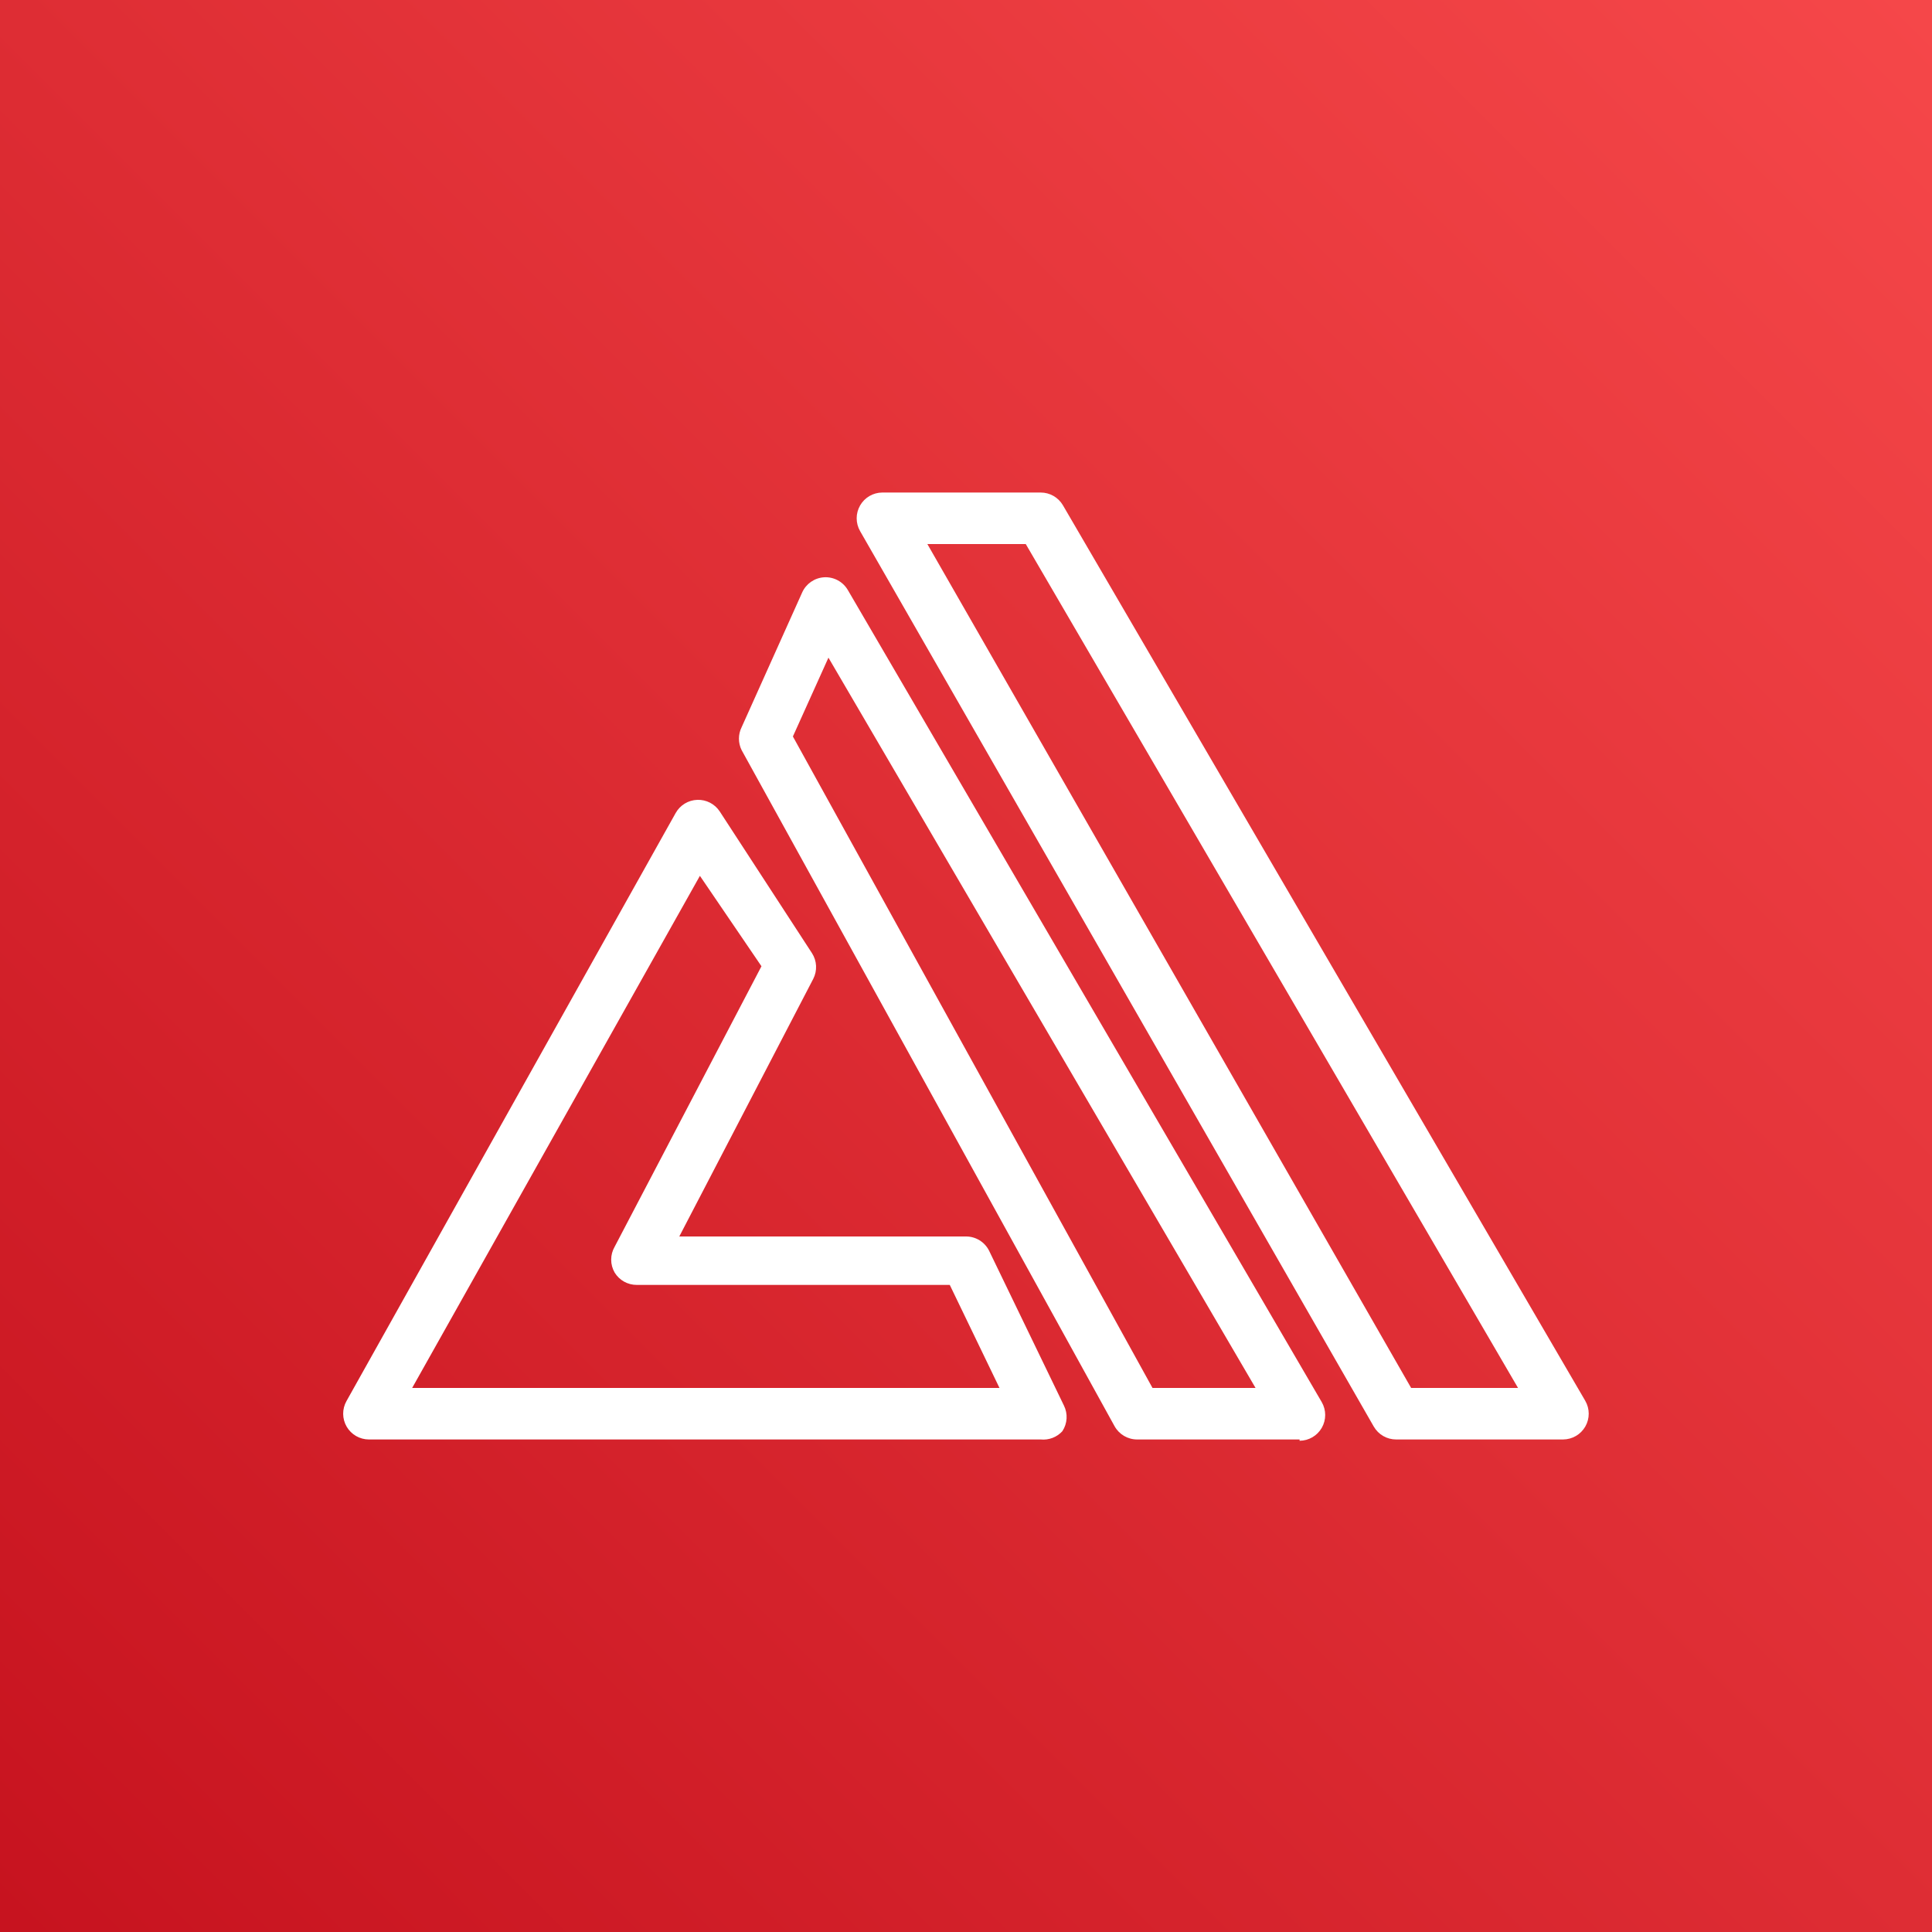
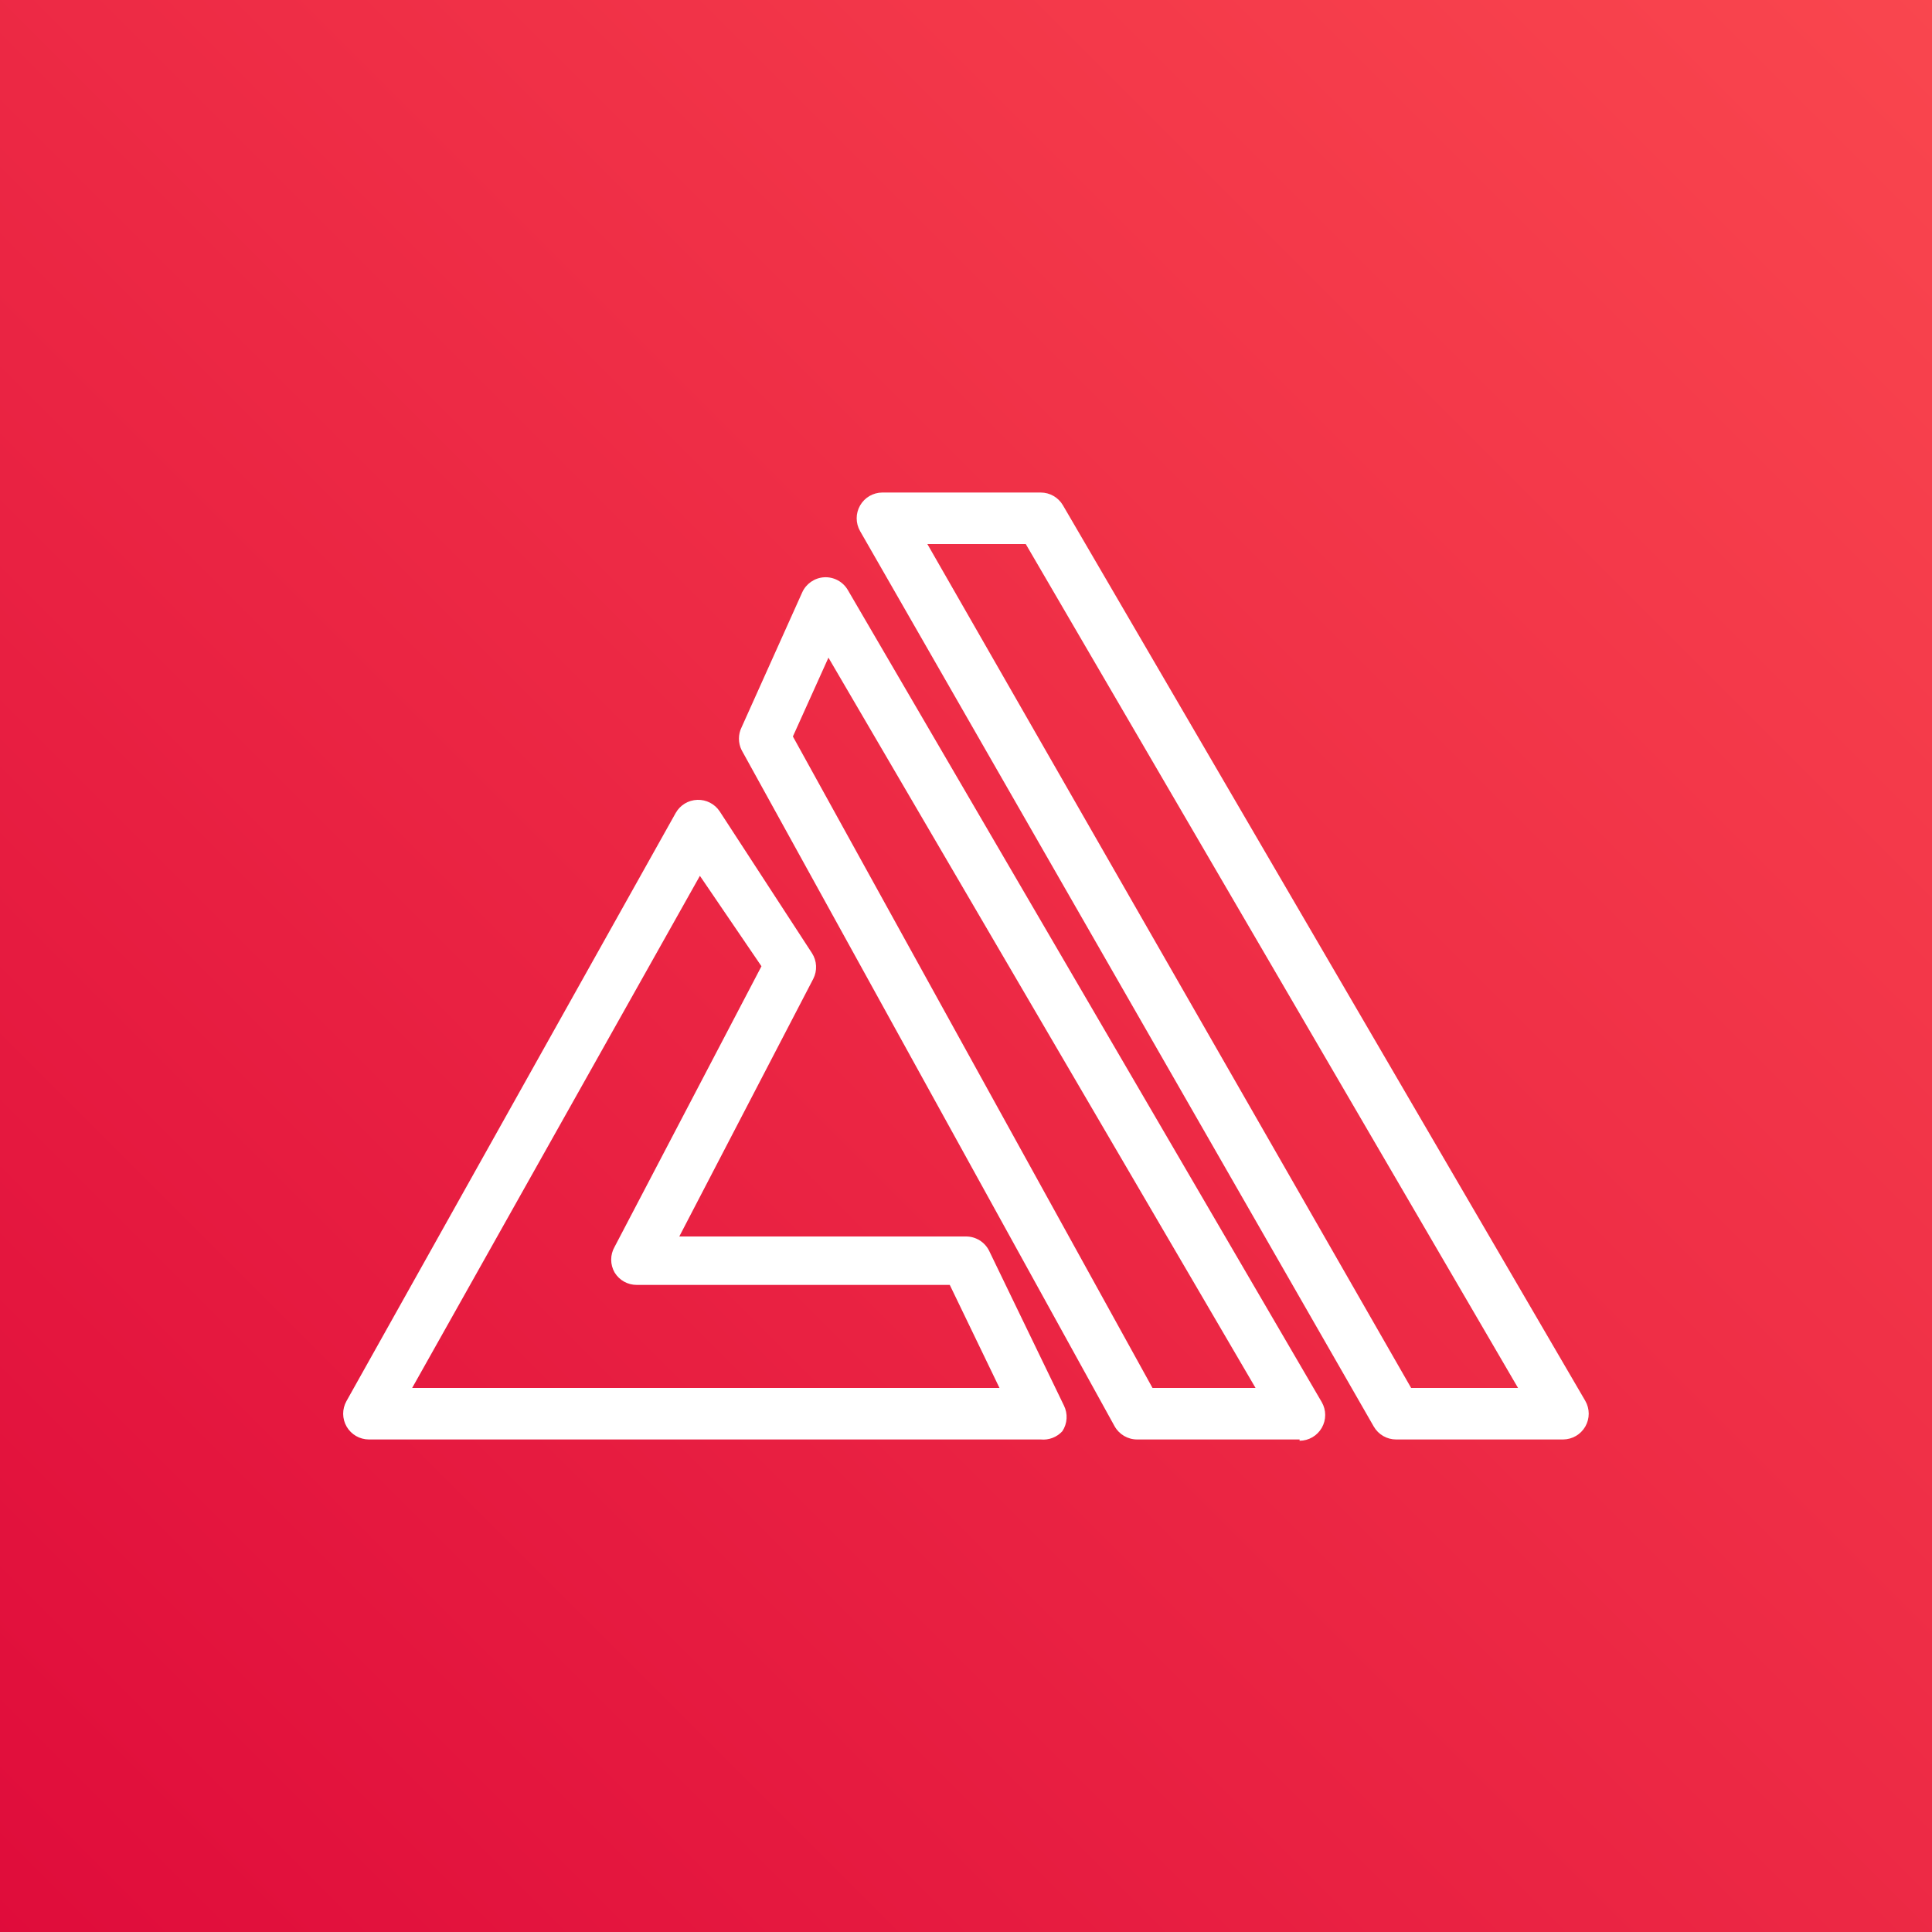
<svg xmlns="http://www.w3.org/2000/svg" viewBox="0 0 75 75">
  <defs>
    <style>.cls-1{fill:url(#RedGradient);}.cls-2{fill:#fff;}</style>
    <linearGradient id="RedGradient" x1="31.22" y1="-154.4" x2="181.22" y2="-154.4" gradientTransform="translate(71.57 221.78) rotate(-45)" gradientUnits="userSpaceOnUse">
-       <stop offset="0" stop-color="#bd0816" />
+       <stop offset="0" stop-color="#da0037" />
      <stop offset="1" stop-color="#ff5252" />
    </linearGradient>
  </defs>
  <g id="Reference">
    <rect id="Red_Gradient" data-name="Red Gradient" class="cls-1" width="75" height="75" />
    <g id="Icon_Test" data-name="Icon Test">
      <path class="cls-2" d="M40.4,55.88H14.32a1,1,0,0,1-.87-1.49L26.23,31.56a1,1,0,0,1,.84-.51,1,1,0,0,1,.87.45L31.52,37a1,1,0,0,1,.05,1l-5.2,10H37.5a1,1,0,0,1,.9.56l2.9,6a1,1,0,0,1-.06,1A1,1,0,0,1,40.4,55.88ZM16,53.88H38.8l-1.93-4H24.72a1,1,0,0,1-.86-.48,1,1,0,0,1,0-1l5.7-10.89L27.17,34Z" />
      <path class="cls-2" d="M50.45,55.88h-6.3a1,1,0,0,1-.88-.51L28.79,29.12a1,1,0,0,1,0-.89L31.14,23a1,1,0,0,1,.85-.59,1,1,0,0,1,.92.49l18.4,31.53a1,1,0,0,1-.86,1.5Zm-5.71-2h4L32.16,25.53l-1.38,3.06Z" />
      <path class="cls-2" d="M60.68,55.88H54.2a1,1,0,0,1-.87-.5L33.39,20.62a1,1,0,0,1,0-1,1,1,0,0,1,.86-.5H40.4a1,1,0,0,1,.86.49L61.54,54.38a1,1,0,0,1-.86,1.5Zm-5.9-2h4.15L39.82,21.12H36Z" />
    </g>
  </g>
</svg>
